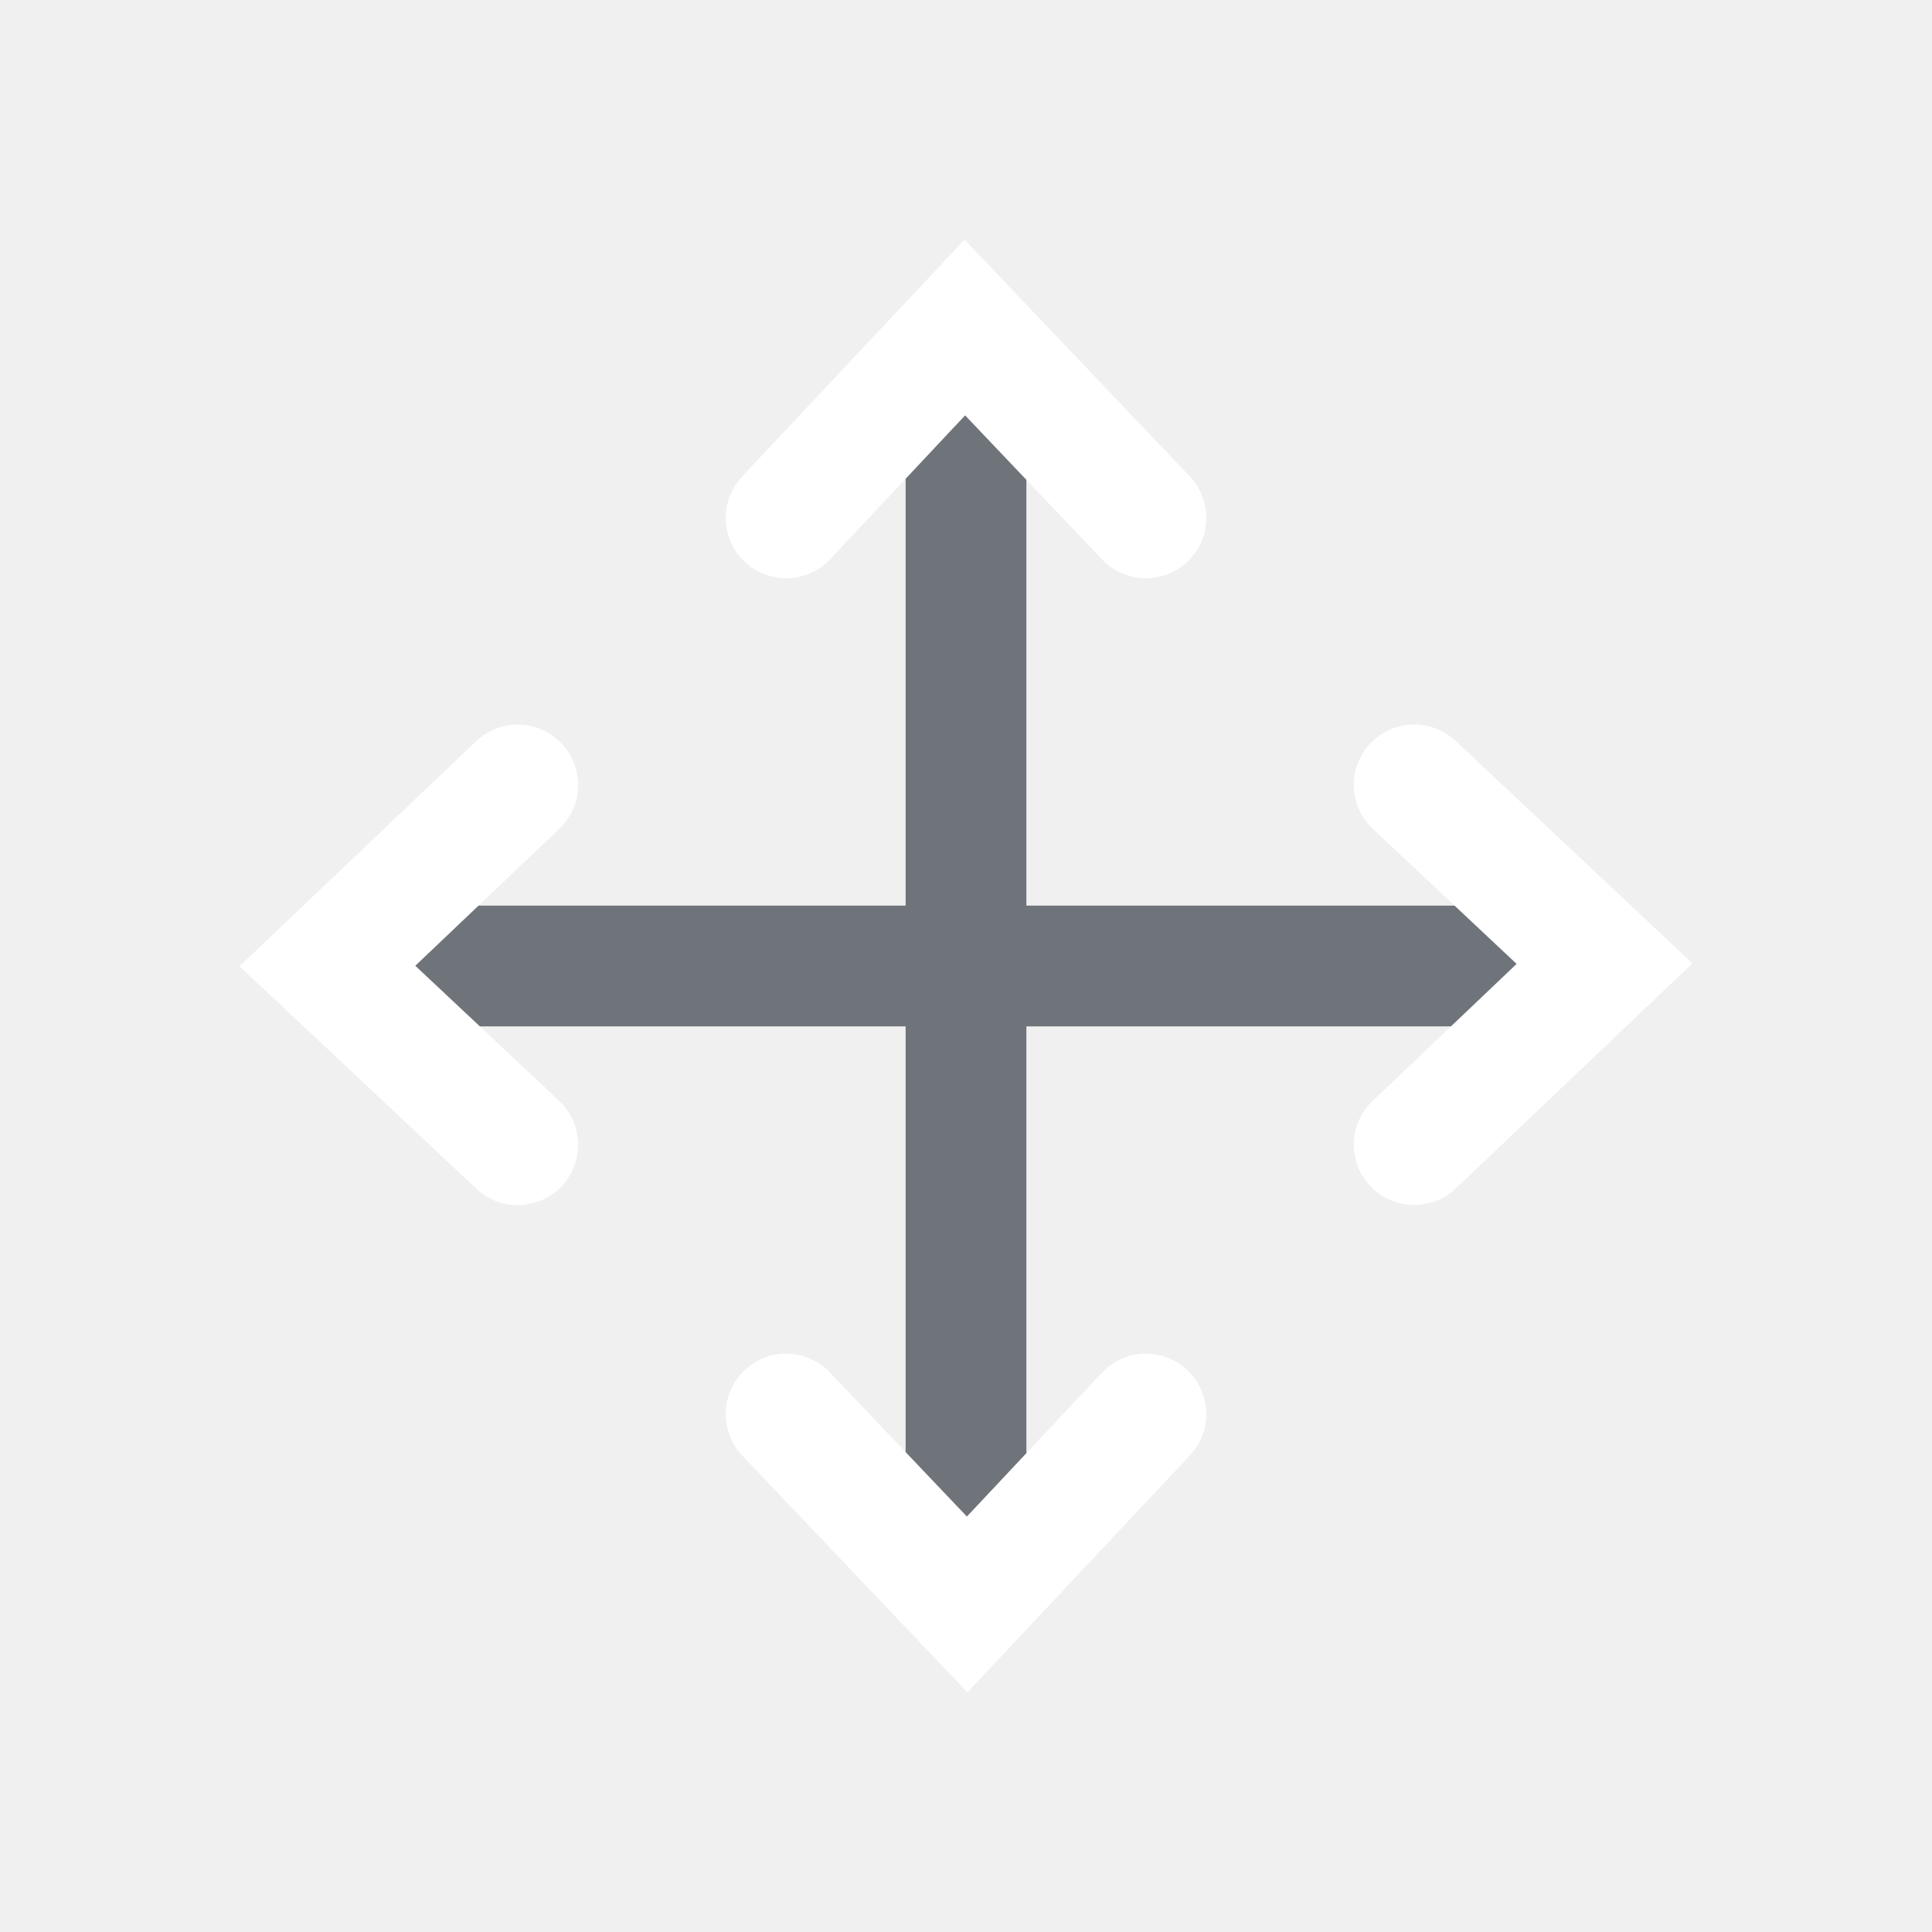
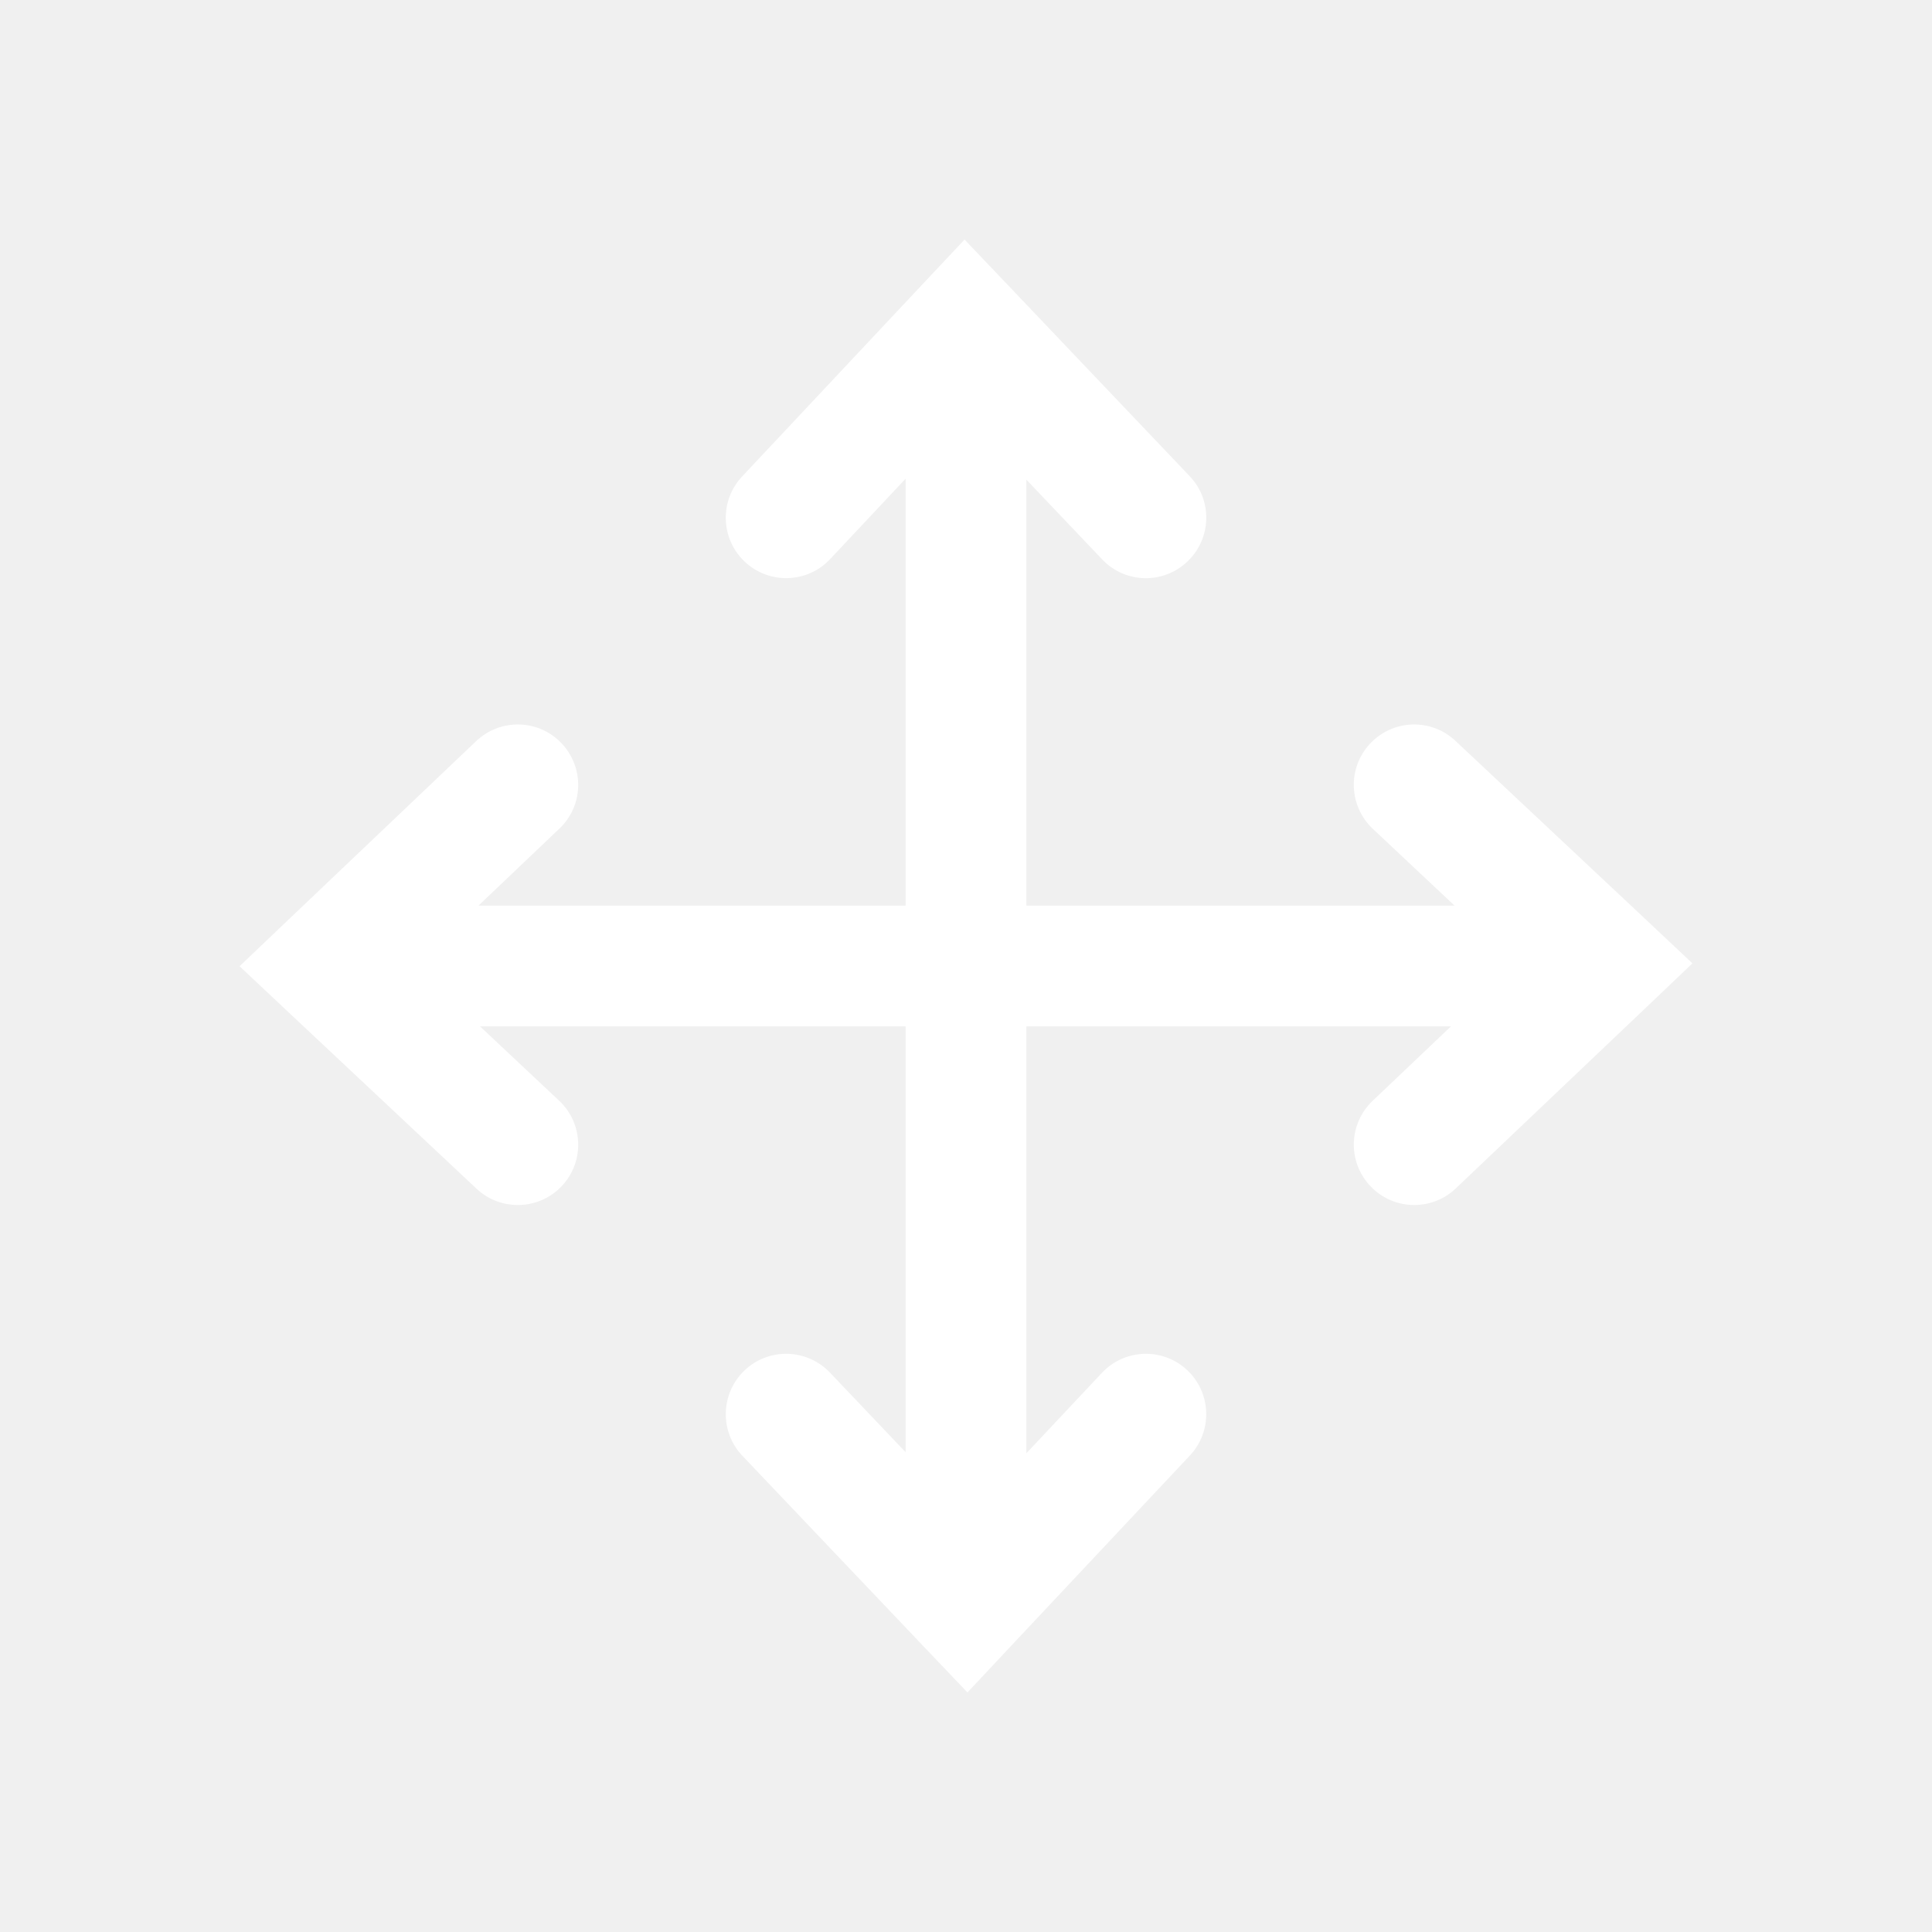
- <svg xmlns="http://www.w3.org/2000/svg" width="24" height="24" viewBox="0 0 24 24" fill="white">
-   <path d="M12 5.25V18.75" stroke="#6F737A" stroke-width="1.5" stroke-linecap="round" />
-   <path d="M18.75 12L5.25 12" stroke="#6F737A" stroke-width="1.5" stroke-linecap="round" />
-   <path fill-rule="evenodd" clip-rule="evenodd" d="M9.219 5.92C8.935 6.222 8.95 6.696 9.252 6.98C9.554 7.263 10.029 7.249 10.312 6.947L11.989 5.16L13.691 6.95C13.977 7.25 14.451 7.262 14.752 6.977C15.052 6.691 15.064 6.216 14.778 5.916L12.529 3.552L11.982 2.977L11.439 3.555L9.219 5.92ZM14.782 18.079C15.065 17.777 15.05 17.303 14.748 17.019C14.446 16.736 13.972 16.751 13.688 17.053L12.011 18.839L10.309 17.049C10.024 16.749 9.549 16.737 9.249 17.023C8.948 17.308 8.937 17.783 9.222 18.083L11.471 20.448L12.018 21.023L12.561 20.444L14.782 18.079Z" fill="white" />
-   <path fill-rule="evenodd" clip-rule="evenodd" d="M18.081 9.203C17.779 8.92 17.305 8.935 17.021 9.237C16.738 9.539 16.752 10.013 17.054 10.297L18.84 11.974L17.051 13.676C16.751 13.961 16.739 14.436 17.024 14.736C17.31 15.036 17.785 15.048 18.085 14.763L20.449 12.514L21.024 11.967L20.446 11.424L18.081 9.203ZM5.919 14.768C6.221 15.051 6.695 15.036 6.979 14.734C7.262 14.432 7.247 13.957 6.945 13.674L5.159 11.997L6.949 10.295C7.249 10.009 7.261 9.535 6.975 9.235C6.69 8.934 6.215 8.922 5.915 9.208L3.55 11.457L2.975 12.004L3.554 12.547L5.919 14.768Z" fill="white" />
+ <svg xmlns="http://www.w3.org/2000/svg" width="16" height="16" viewBox="0 0 16 16" fill="none">
+   <path d="M8 3.5V12.5" stroke="white" stroke-linecap="round" />
+   <path d="M12.5 8H3.5" stroke="white" stroke-linecap="round" />
+   <path fill-rule="evenodd" clip-rule="evenodd" d="M6.146 3.946C5.957 4.147 5.967 4.463 6.168 4.652C6.369 4.841 6.686 4.832 6.875 4.63L7.993 3.439L9.128 4.633C9.318 4.833 9.634 4.841 9.834 4.65C10.034 4.46 10.043 4.143 9.852 3.943L8.353 2.367L7.988 1.984L7.626 2.369L6.146 3.946ZM9.854 12.054C10.043 11.853 10.033 11.536 9.832 11.347C9.631 11.158 9.314 11.168 9.125 11.37L8.007 12.56L6.873 11.367C6.682 11.167 6.366 11.159 6.166 11.349C5.966 11.54 5.958 11.856 6.148 12.056L7.647 13.633L8.012 14.016L8.374 13.63L9.854 12.054Z" fill="white" />
+   <path fill-rule="evenodd" clip-rule="evenodd" d="M12.054 6.136C11.853 5.946 11.536 5.956 11.347 6.158C11.158 6.359 11.168 6.675 11.37 6.865L12.56 7.983L11.367 9.117C11.167 9.308 11.159 9.624 11.35 9.824C11.54 10.024 11.856 10.032 12.056 9.842L13.633 8.343L14.016 7.978L13.631 7.616L12.054 6.136ZM3.946 9.844C4.147 10.033 4.464 10.023 4.653 9.822C4.842 9.621 4.832 9.304 4.63 9.115L3.44 7.997L4.633 6.862C4.833 6.672 4.841 6.356 4.65 6.155C4.46 5.955 4.144 5.947 3.943 6.138L2.367 7.637L1.984 8.002L2.369 8.364L3.946 9.844Z" fill="white" />
</svg>
